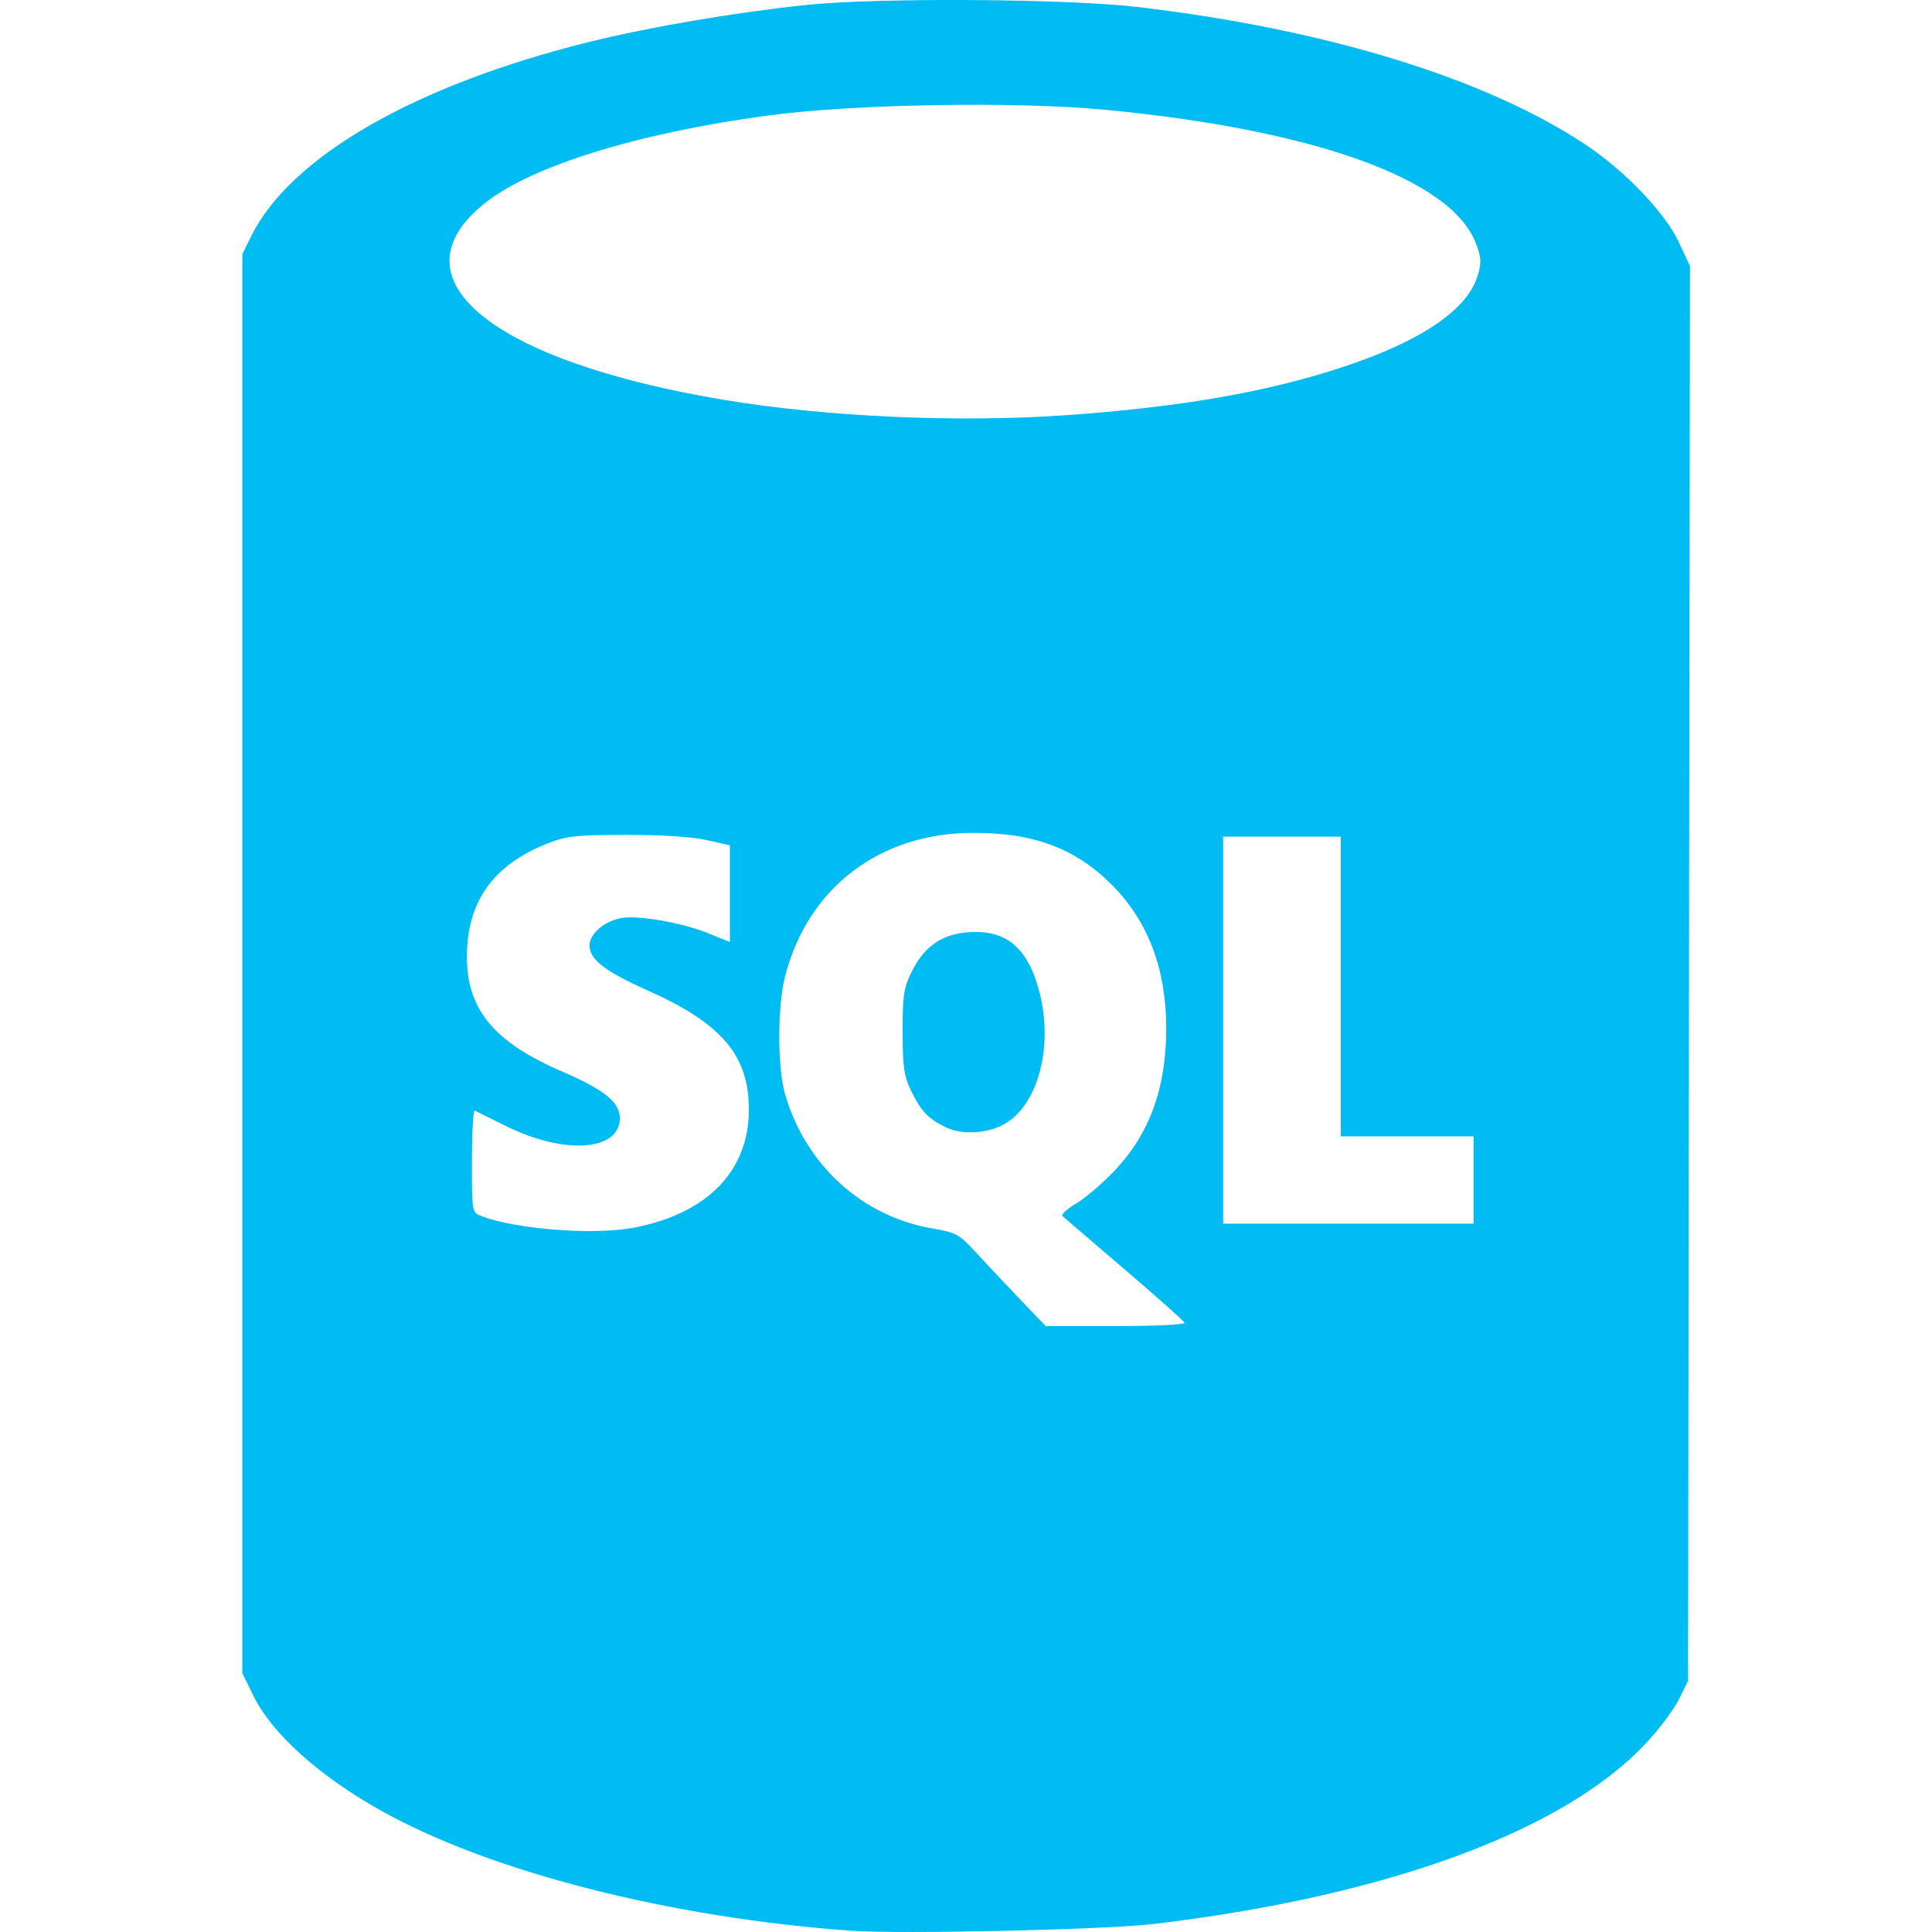
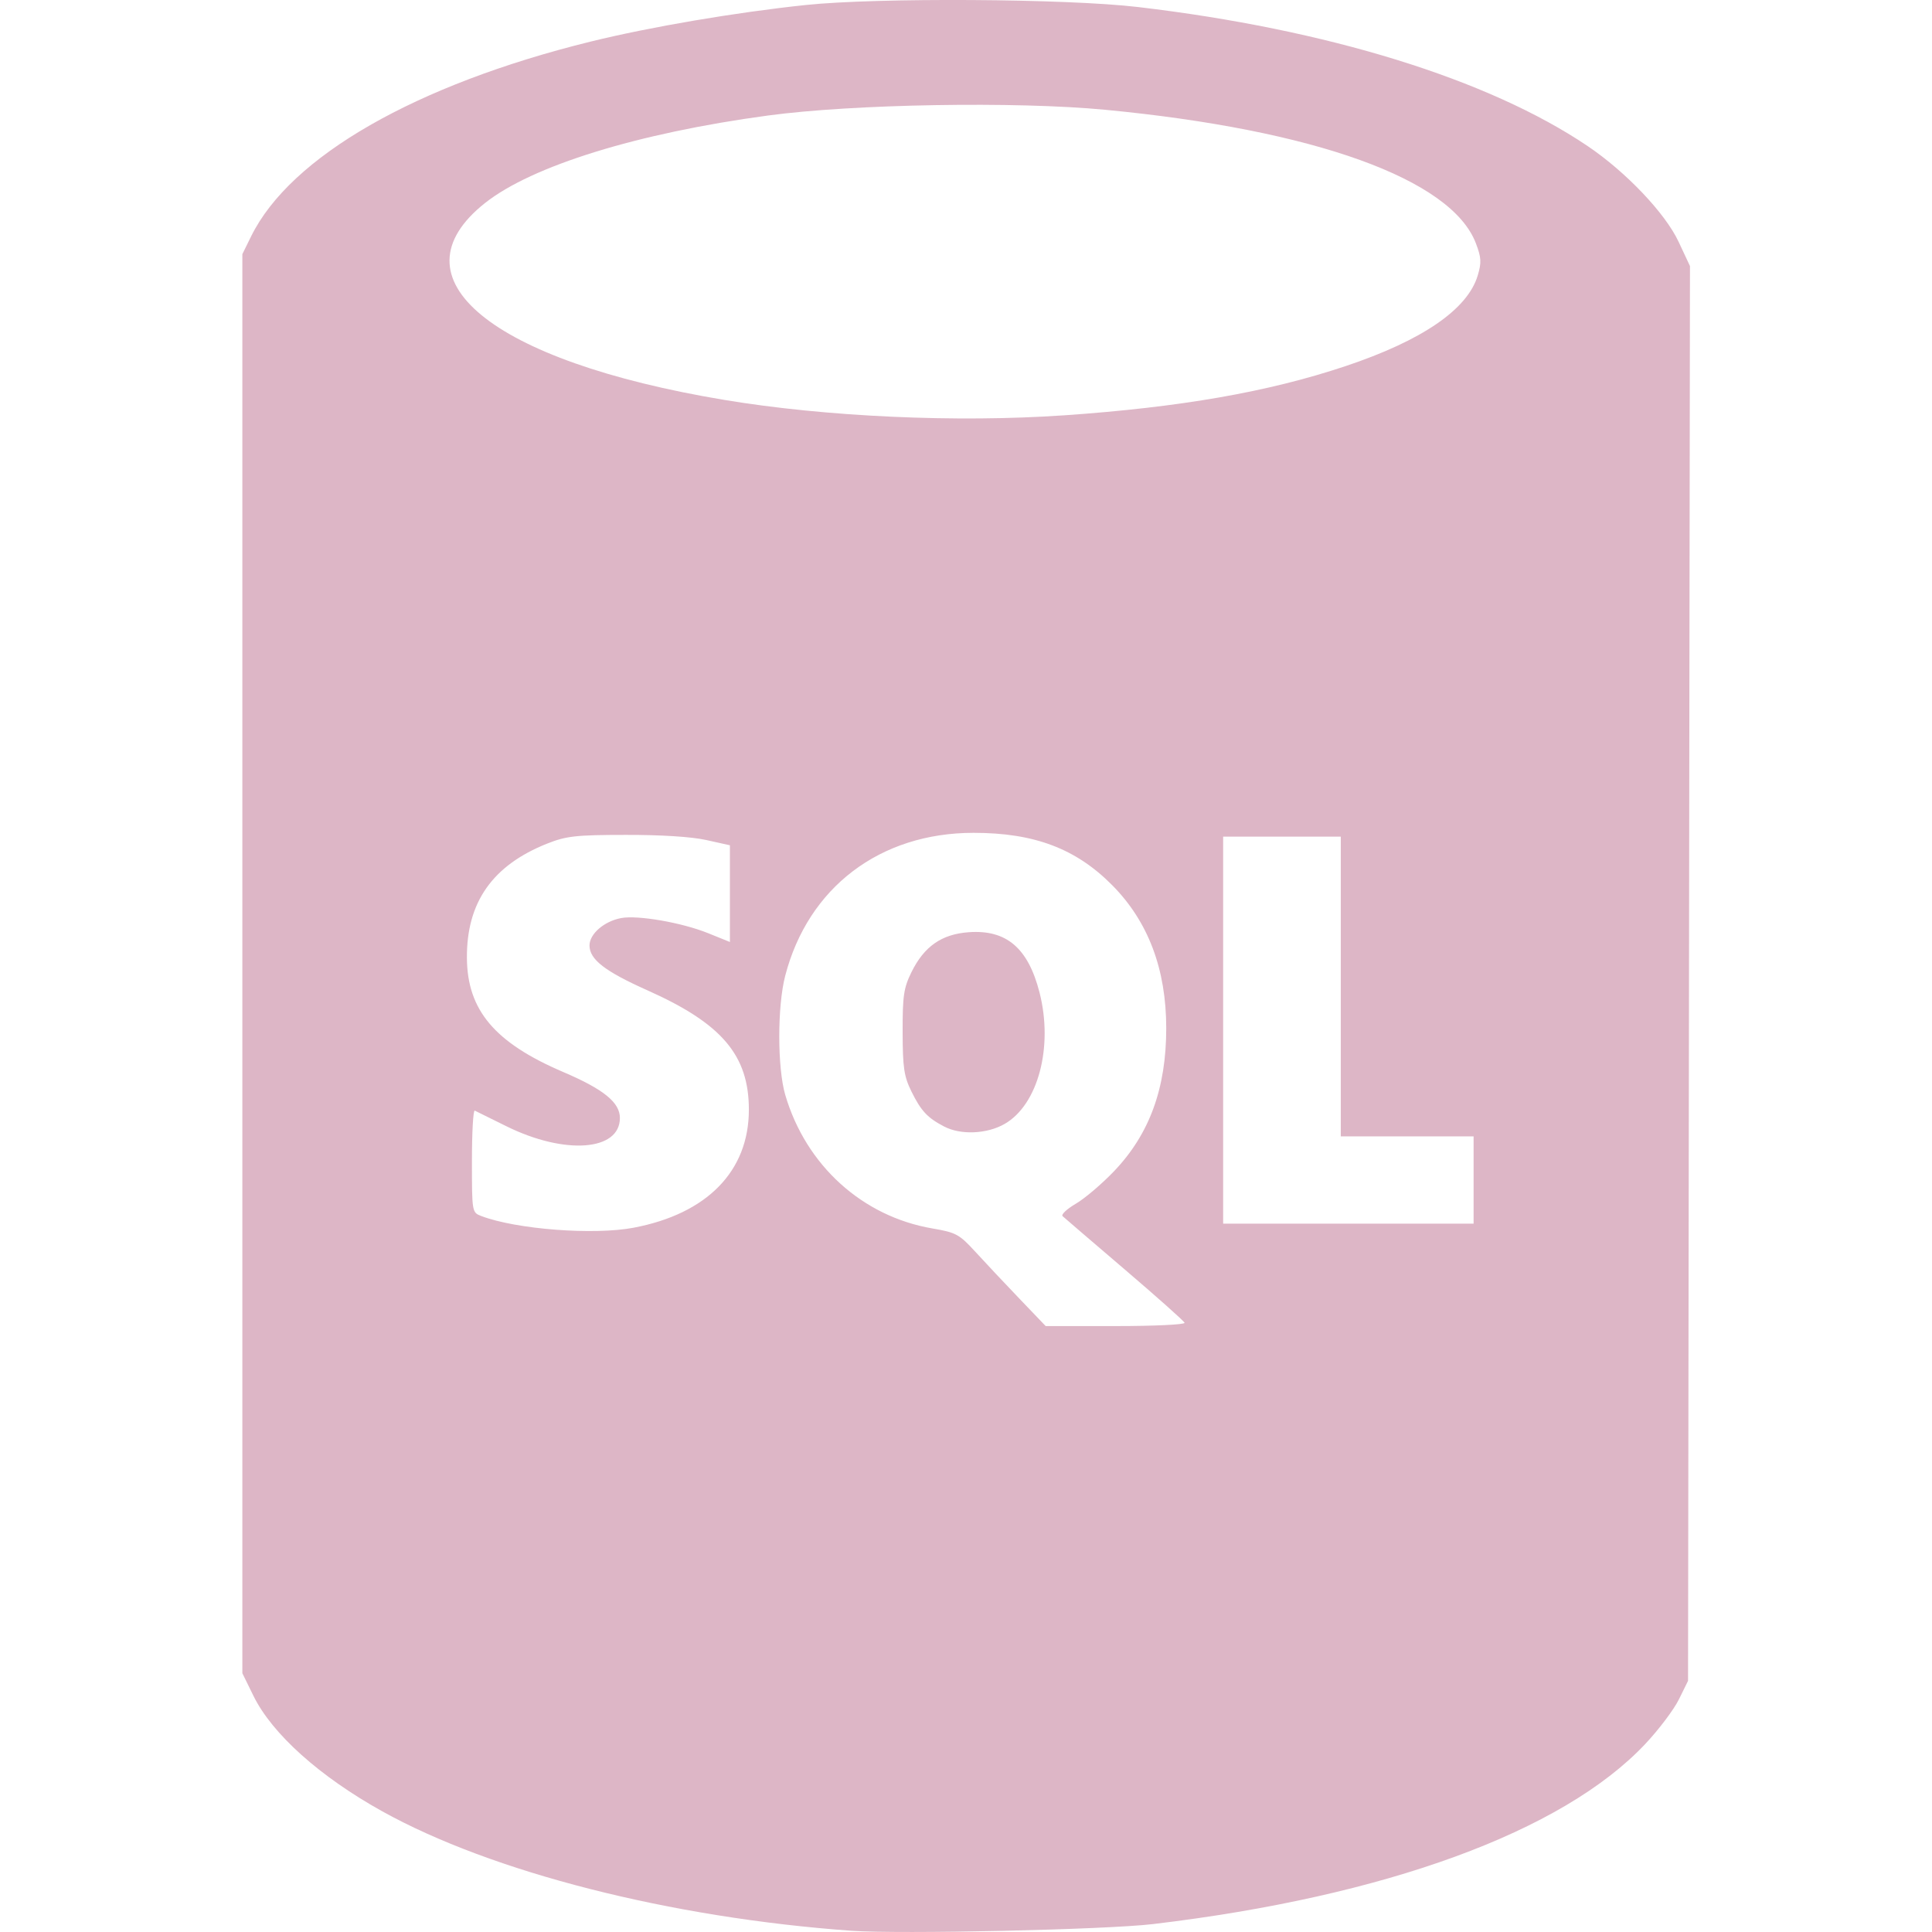
- <svg xmlns="http://www.w3.org/2000/svg" width="800px" height="800px" viewBox="-8.78 0 70 70">
-   <path d="m 852.971,1013.936 c -6.552,-0.472 -13.029,-2.122 -17,-4.33 -2.262,-1.258 -3.986,-2.803 -4.662,-4.181 l -0.402,-0.82 0,-25.708 0,-25.708 0.318,-0.646 c 1.423,-2.889 5.964,-5.494 12.304,-7.056 2.152,-0.53 5.259,-1.059 7.793,-1.325 2.588,-0.272 9.448,-0.231 12.029,0.073 6.861,0.806 12.7,2.611 16.298,5.038 1.388,0.936 2.811,2.433 3.294,3.464 l 0.414,0.884 -0.035,25.63 -0.035,25.63 -0.332,0.674 c -0.183,0.371 -0.734,1.101 -1.226,1.622 -2.992,3.171 -9.409,5.518 -17.827,6.517 -1.716,0.204 -9.169,0.369 -10.929,0.242 z m 12.075,-22.028 c -0.025,-0.066 -1.005,-0.938 -2.177,-1.939 -1.172,-1.001 -2.181,-1.867 -2.243,-1.924 -0.062,-0.058 0.155,-0.261 0.481,-0.452 0.326,-0.191 0.952,-0.724 1.389,-1.183 1.28,-1.343 1.885,-3.001 1.885,-5.174 0,-2.139 -0.652,-3.865 -1.957,-5.182 -1.315,-1.328 -2.826,-1.898 -5.025,-1.898 -3.39,0 -5.994,1.978 -6.825,5.185 -0.286,1.103 -0.284,3.332 0.003,4.31 0.749,2.551 2.79,4.404 5.331,4.839 0.86,0.147 0.976,0.211 1.562,0.851 0.348,0.381 1.063,1.141 1.588,1.689 l 0.955,0.997 2.539,0 c 1.396,0 2.518,-0.054 2.493,-0.119 z m -8.707,-7.108 c -0.611,-0.319 -0.842,-0.566 -1.191,-1.275 -0.269,-0.547 -0.315,-0.859 -0.318,-2.152 -0.003,-1.314 0.039,-1.598 0.32,-2.169 0.46,-0.934 1.094,-1.376 2.074,-1.447 1.365,-0.099 2.152,0.571 2.565,2.18 0.506,1.973 -0.05,4.071 -1.265,4.767 -0.637,0.365 -1.587,0.407 -2.185,0.095 z m -11.253,3.663 c 2.662,-0.505 4.173,-2.053 4.173,-4.275 0,-1.971 -0.975,-3.12 -3.672,-4.324 -1.543,-0.689 -2.102,-1.121 -2.102,-1.627 0,-0.419 0.531,-0.878 1.148,-0.993 0.603,-0.113 2.202,0.165 3.147,0.547 l 0.792,0.32 0,-1.752 0,-1.752 -0.859,-0.191 c -0.531,-0.118 -1.647,-0.189 -2.921,-0.185 -1.805,0 -2.159,0.044 -2.838,0.314 -1.984,0.788 -2.926,2.13 -2.911,4.149 0.014,1.89 1.011,3.069 3.492,4.129 1.464,0.626 2.051,1.102 2.051,1.665 0,1.196 -1.994,1.344 -4.104,0.303 -0.578,-0.285 -1.097,-0.541 -1.154,-0.57 -0.057,-0.028 -0.103,0.79 -0.103,1.819 0,1.862 0.002,1.871 0.339,2 1.27,0.483 4.076,0.698 5.524,0.423 z m 30.431,-1.728 0,-1.581 -2.406,0 -2.406,0 0,-5.43 0,-5.43 -2.131,0 -2.131,0 0,7.011 0,7.011 4.537,0 4.537,0 0,-1.581 z m -14.847,-27.705 c 4.234,-0.294 7.409,-0.848 10.202,-1.782 2.783,-0.93 4.426,-2.056 4.794,-3.283 0.142,-0.473 0.131,-0.652 -0.067,-1.171 -0.888,-2.325 -5.847,-4.11 -13.425,-4.835 -3.242,-0.31 -9.137,-0.209 -12.227,0.208 -4.716,0.637 -8.543,1.821 -10.245,3.168 -3.443,2.726 0.198,5.724 8.664,7.135 3.671,0.612 8.427,0.828 12.304,0.559 z" fill="#00bcf2" transform="translate(-830.906 -943.981)" />
+ <svg xmlns="http://www.w3.org/2000/svg" width="800px" height="800px" viewBox="-8.78 0 70 70" fill="#000000">
+   <g id="SVGRepo_bgCarrier" stroke-width="0" />
+   <g id="SVGRepo_tracerCarrier" stroke-linecap="round" stroke-linejoin="round" />
+   <g id="SVGRepo_iconCarrier">
+     <path d="m 852.971,1013.936 c -6.552,-0.472 -13.029,-2.122 -17,-4.33 -2.262,-1.258 -3.986,-2.803 -4.662,-4.181 l -0.402,-0.82 0,-25.708 0,-25.708 0.318,-0.646 c 1.423,-2.889 5.964,-5.494 12.304,-7.056 2.152,-0.53 5.259,-1.059 7.793,-1.325 2.588,-0.272 9.448,-0.231 12.029,0.073 6.861,0.806 12.7,2.611 16.298,5.038 1.388,0.936 2.811,2.433 3.294,3.464 l 0.414,0.884 -0.035,25.63 -0.035,25.63 -0.332,0.674 c -0.183,0.371 -0.734,1.101 -1.226,1.622 -2.992,3.171 -9.409,5.518 -17.827,6.517 -1.716,0.204 -9.169,0.369 -10.929,0.242 z m 12.075,-22.028 c -0.025,-0.066 -1.005,-0.938 -2.177,-1.939 -1.172,-1.001 -2.181,-1.867 -2.243,-1.924 -0.062,-0.058 0.155,-0.261 0.481,-0.452 0.326,-0.191 0.952,-0.724 1.389,-1.183 1.28,-1.343 1.885,-3.001 1.885,-5.174 0,-2.139 -0.652,-3.865 -1.957,-5.182 -1.315,-1.328 -2.826,-1.898 -5.025,-1.898 -3.39,0 -5.994,1.978 -6.825,5.185 -0.286,1.103 -0.284,3.332 0.003,4.31 0.749,2.551 2.79,4.404 5.331,4.839 0.86,0.147 0.976,0.211 1.562,0.851 0.348,0.381 1.063,1.141 1.588,1.689 l 0.955,0.997 2.539,0 c 1.396,0 2.518,-0.054 2.493,-0.119 z m -8.707,-7.108 c -0.611,-0.319 -0.842,-0.566 -1.191,-1.275 -0.269,-0.547 -0.315,-0.859 -0.318,-2.152 -0.003,-1.314 0.039,-1.598 0.32,-2.169 0.46,-0.934 1.094,-1.376 2.074,-1.447 1.365,-0.099 2.152,0.571 2.565,2.18 0.506,1.973 -0.05,4.071 -1.265,4.767 -0.637,0.365 -1.587,0.407 -2.185,0.095 z m -11.253,3.663 c 2.662,-0.505 4.173,-2.053 4.173,-4.275 0,-1.971 -0.975,-3.12 -3.672,-4.324 -1.543,-0.689 -2.102,-1.121 -2.102,-1.627 0,-0.419 0.531,-0.878 1.148,-0.993 0.603,-0.113 2.202,0.165 3.147,0.547 l 0.792,0.32 0,-1.752 0,-1.752 -0.859,-0.191 c -0.531,-0.118 -1.647,-0.189 -2.921,-0.185 -1.805,0 -2.159,0.044 -2.838,0.314 -1.984,0.788 -2.926,2.13 -2.911,4.149 0.014,1.89 1.011,3.069 3.492,4.129 1.464,0.626 2.051,1.102 2.051,1.665 0,1.196 -1.994,1.344 -4.104,0.303 -0.578,-0.285 -1.097,-0.541 -1.154,-0.57 -0.057,-0.028 -0.103,0.79 -0.103,1.819 0,1.862 0.002,1.871 0.339,2 1.27,0.483 4.076,0.698 5.524,0.423 z m 30.431,-1.728 0,-1.581 -2.406,0 -2.406,0 0,-5.43 0,-5.43 -2.131,0 -2.131,0 0,7.011 0,7.011 4.537,0 4.537,0 0,-1.581 z m -14.847,-27.705 c 4.234,-0.294 7.409,-0.848 10.202,-1.782 2.783,-0.93 4.426,-2.056 4.794,-3.283 0.142,-0.473 0.131,-0.652 -0.067,-1.171 -0.888,-2.325 -5.847,-4.11 -13.425,-4.835 -3.242,-0.31 -9.137,-0.209 -12.227,0.208 -4.716,0.637 -8.543,1.821 -10.245,3.168 -3.443,2.726 0.198,5.724 8.664,7.135 3.671,0.612 8.427,0.828 12.304,0.559 z" fill="#DDB6C6" transform="translate(-830.906 -943.981)" />
+   </g>
</svg>
